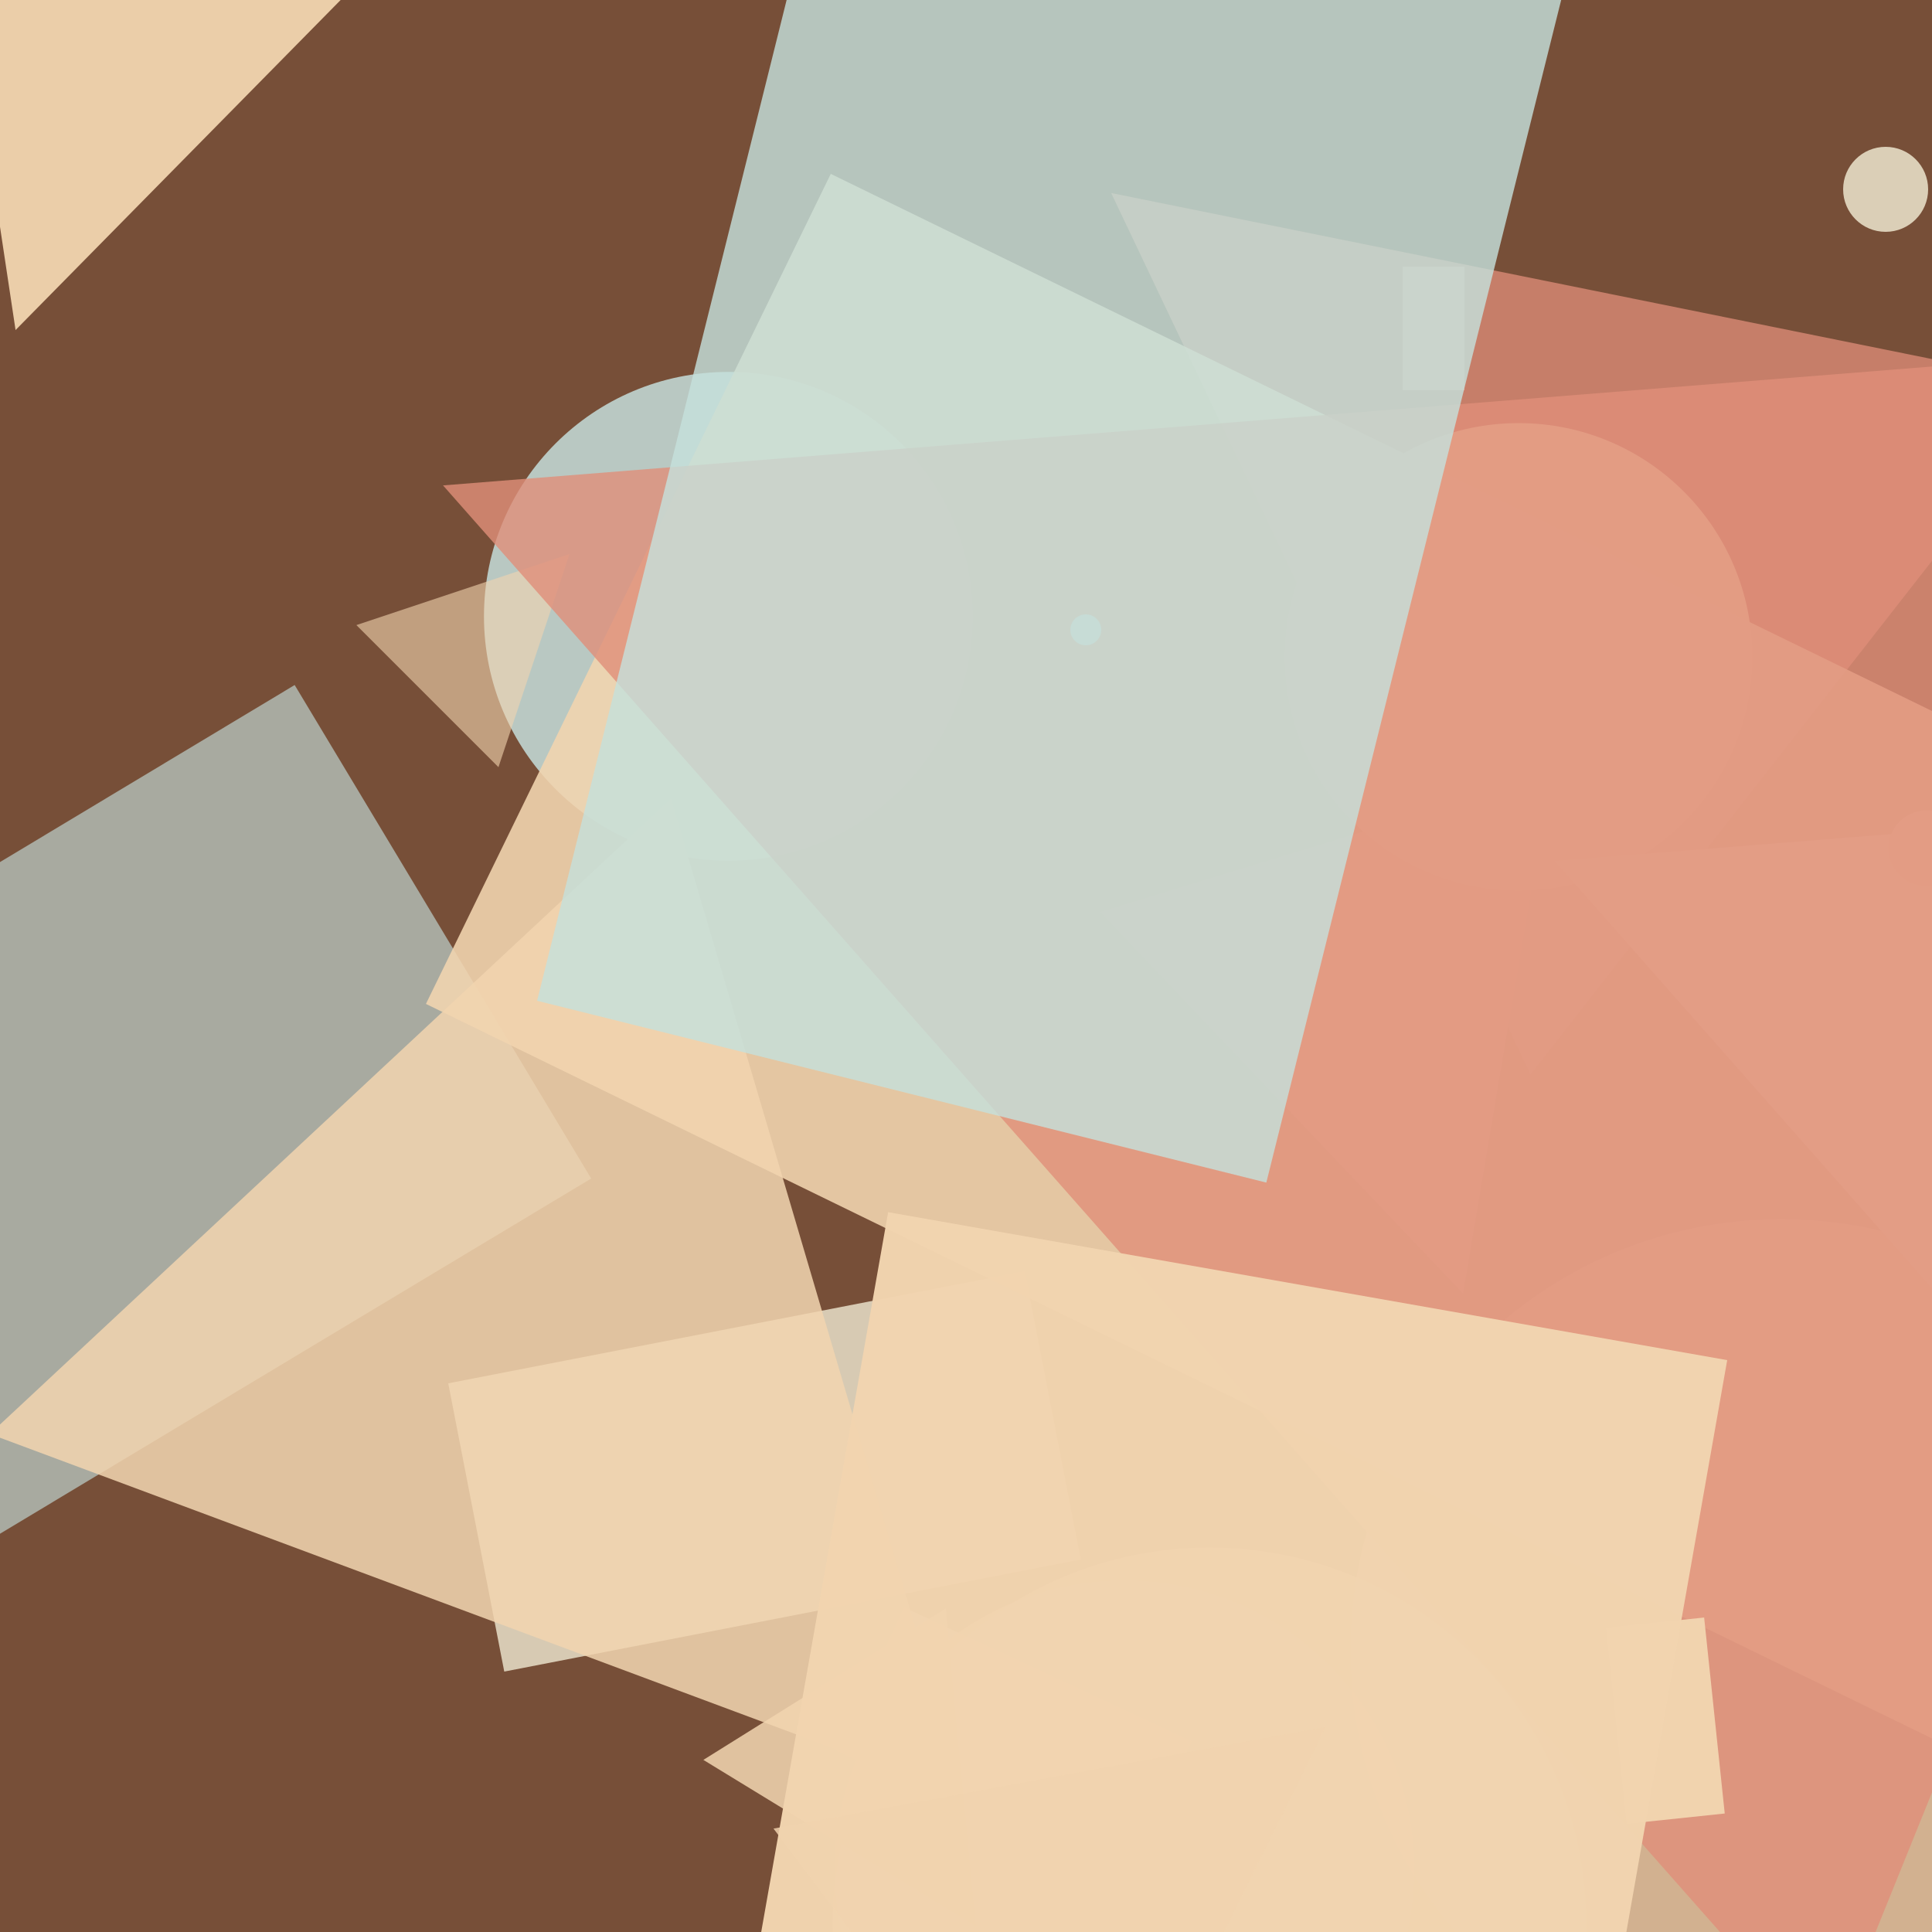
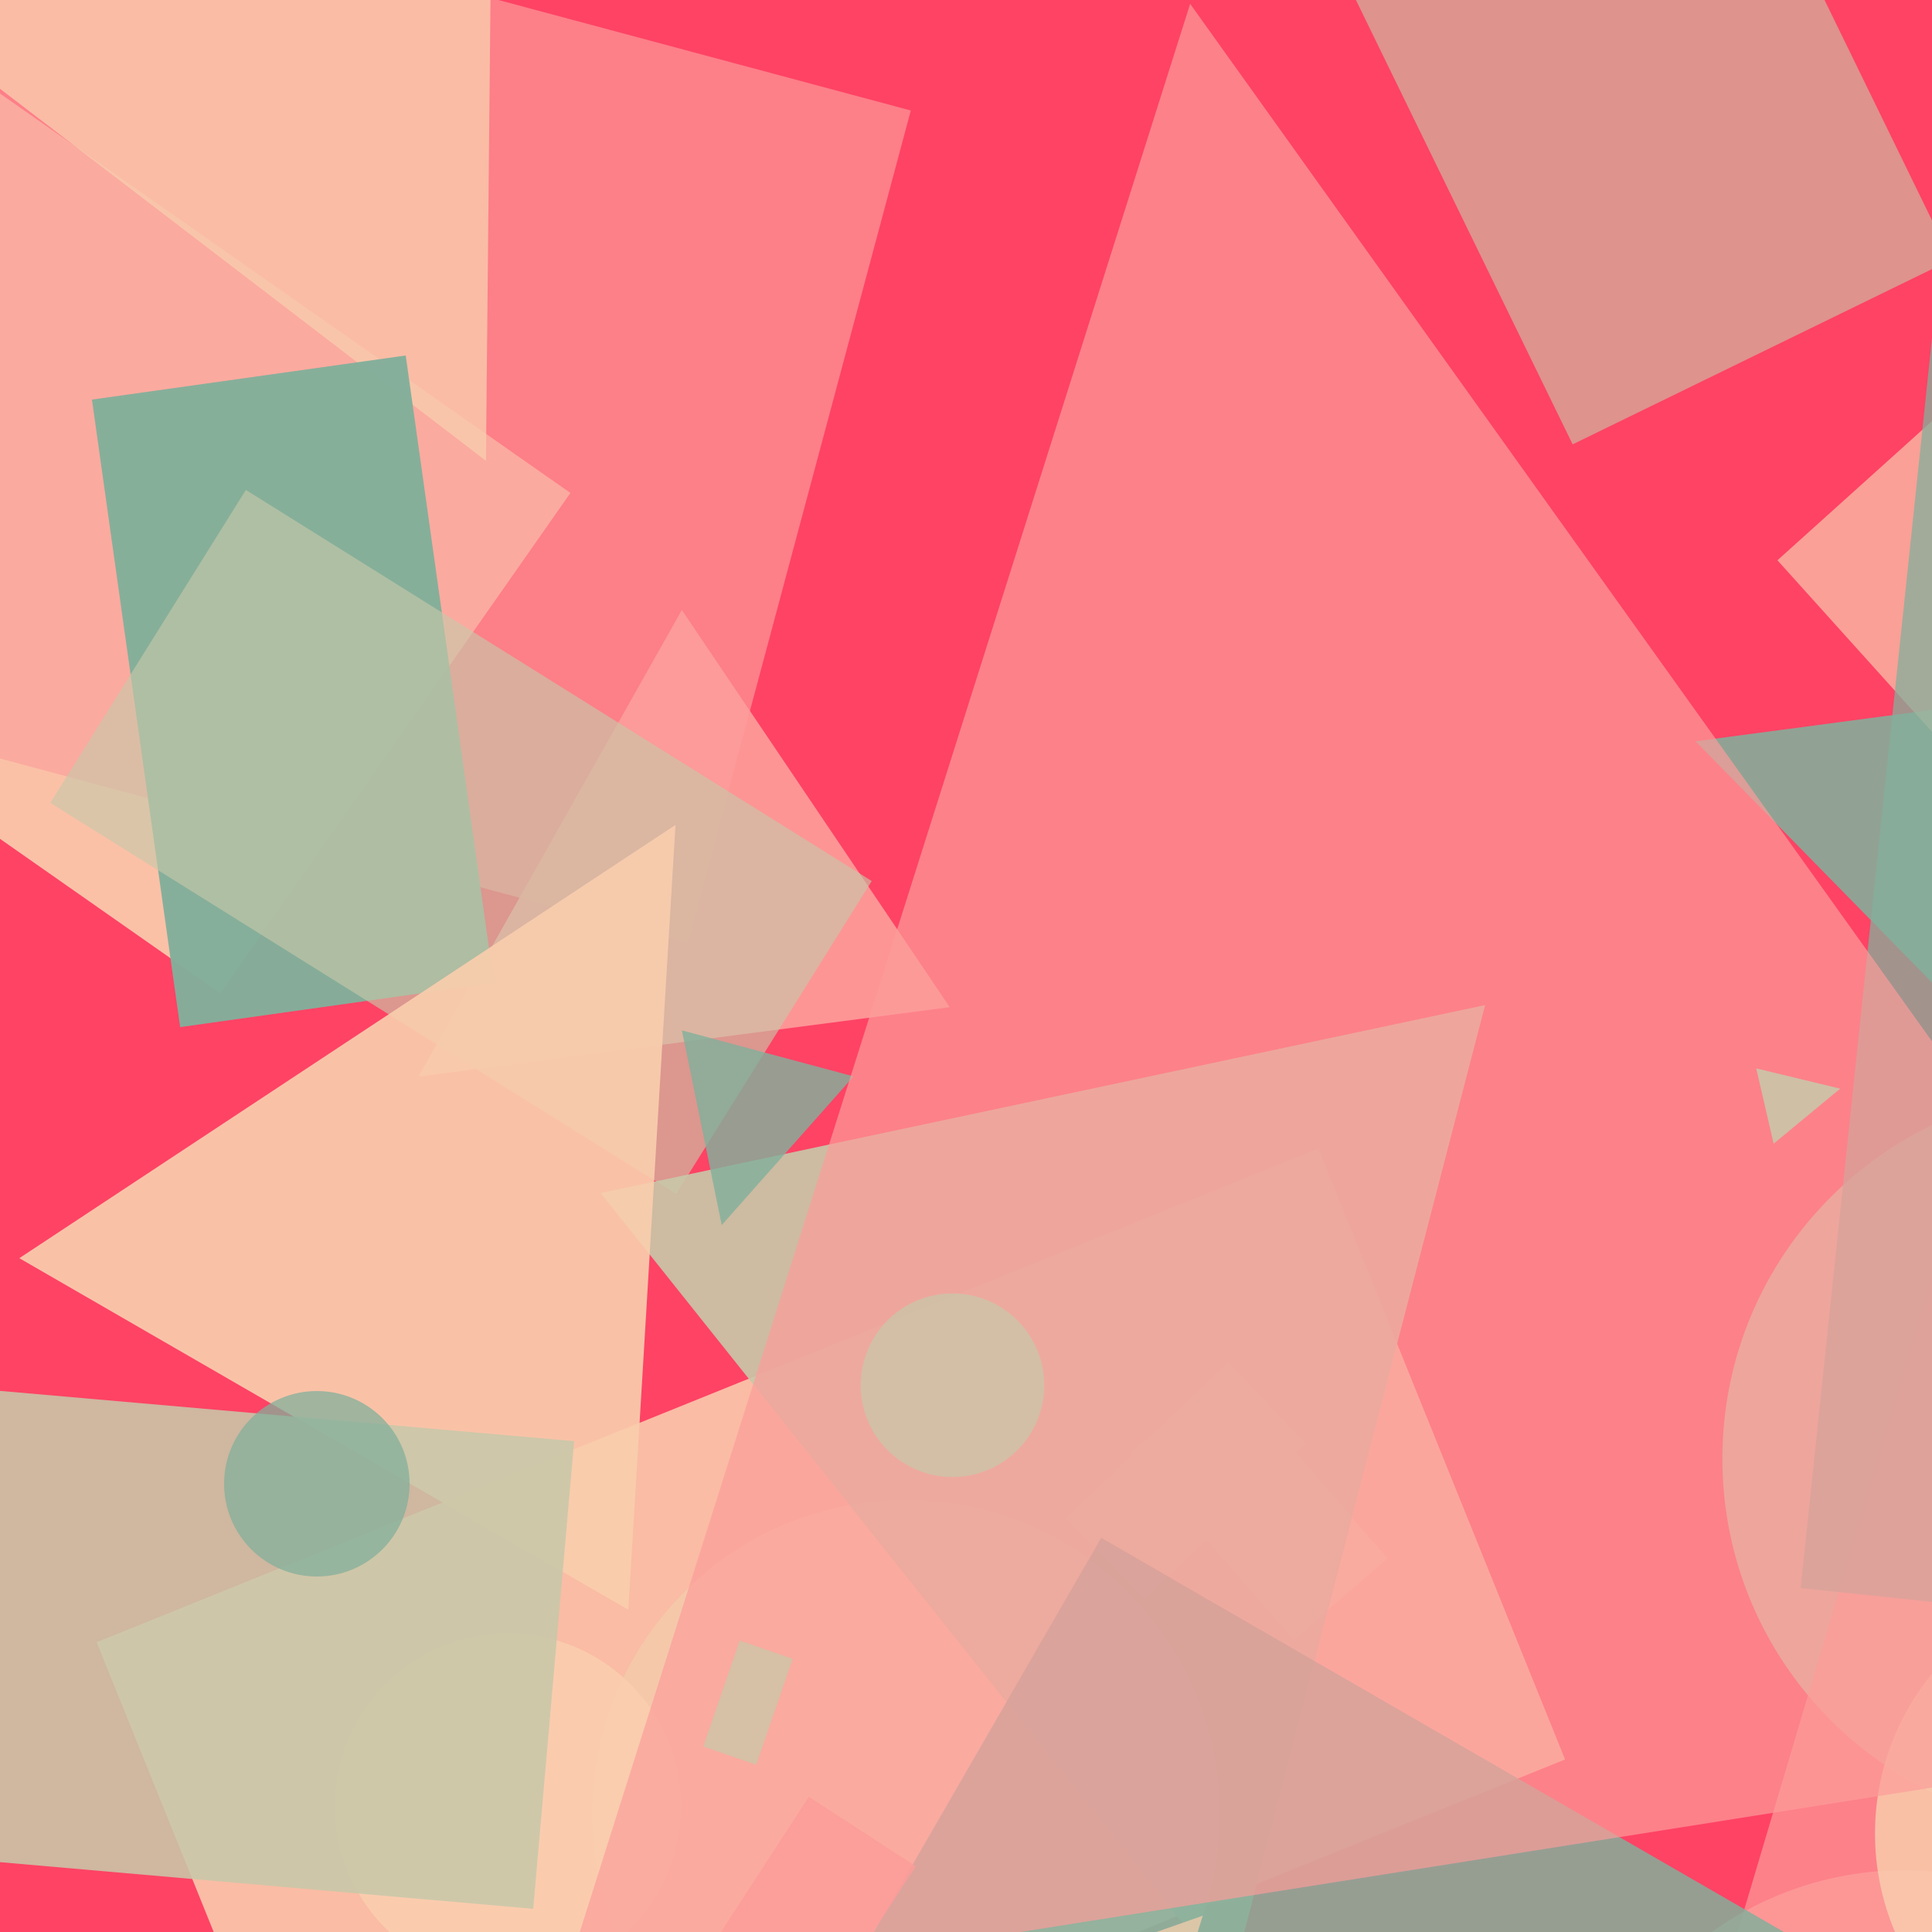
<svg xmlns="http://www.w3.org/2000/svg" xmlns:xlink="http://www.w3.org/1999/xlink" width="500" height="500" viewBox="0 0 500 500">
  <symbol id="c" viewBox="0 0 100 100">
    <circle cx="50" cy="50" r="25" />
  </symbol>
  <symbol id="t" viewBox="0 0 100 100">
    <polygon points="0,100 100,100 50,0" />
  </symbol>
  <symbol id="b" viewBox="0 0 100 100">
    <rect width="500" height="50" />
  </symbol>
  <filter id="f1" width="200%" height="200%">
-     <feOffset in="SourceGraphic" result="r" dx="10" dy="20" />
-     <feGaussianBlur in="r" result="rb" stdDeviation="5" />
+     <feOffset in="SourceGraphic" result="r" dx="30" dy="40" />
+     <feGaussianBlur in="r" result="rb" stdDeviation="4" />
    <feMerge>
      <feMergeNode in="rb" />
      <feMergeNode in="SourceGraphic" />
    </feMerge>
  </filter>
  <symbol id="s">
    <g class="g1">
-       <use xlink:href="#b" width="100" height="100" fill="#c5e0dc" fill-opacity="0.63" transform="translate(153 305)  scale(2.98)  rotate(149)"> </use>
+       <use xlink:href="#b" width="100" height="100" fill="#c8c8a9" fill-opacity="0.98" transform="translate(317 355)  scale(0.64)  rotate(49)"> </use>
+     </g>
+     <g class="g2">
+       <use xlink:href="#t" width="100" height="100" fill="#83af9b" fill-opacity="0.88" transform="translate(374 380)  scale(3.98)  rotate(289)"> </use>
    </g>
    <g class="g3">
-       <use xlink:href="#c" width="100" height="100" fill="#c5e0dc" fill-opacity="0.84" transform="translate(62 33)  scale(2.53)"> </use>
+       <use xlink:href="#c" width="100" height="100" fill="#fc9d9a" fill-opacity="0.80" transform="translate(321 398)  scale(3.44)"> </use>
+     </g>
+     <g class="g3">
+       <use xlink:href="#c" width="100" height="100" fill="#c8c8a9" fill-opacity="0.70" transform="translate(72 307)  scale(3.25)"> </use>
+     </g>
+     <g class="g1">
+       <use xlink:href="#b" width="100" height="100" fill="#f9cdad" fill-opacity="0.68" transform="translate(460 145)  scale(1.23)  rotate(318)"> </use>
+     </g>
+     <g class="g3">
+       <use xlink:href="#c" width="100" height="100" fill="#83af9b" fill-opacity="0.64" transform="translate(151 446)  scale(2.60)"> </use>
+     </g>
+     <g class="g3">
+       <use xlink:href="#c" width="100" height="100" fill="#c8c8a9" fill-opacity="0.88" transform="translate(350 186)  scale(3.83)"> </use>
+     </g>
+     <g class="g1">
+       <use xlink:href="#b" width="100" height="100" fill="#f9cdad" fill-opacity="0.87" transform="translate(25 425)  scale(3.41)  rotate(338)"> </use>
    </g>
    <g class="g2">
-       <use xlink:href="#t" width="100" height="100" fill="#f1d4af" fill-opacity="0.95" transform="translate(92 114)  scale(1.85)  rotate(198)"> </use>
+       <use xlink:href="#t" width="100" height="100" fill="#fc9d9a" fill-opacity="0.69" transform="translate(342 84)  scale(4.96)  rotate(350)"> </use>
+     </g>
+     <g class="g2">
+       <use xlink:href="#t" width="100" height="100" fill="#fc9d9a" fill-opacity="0.91" transform="translate(143 330)  scale(1.24)  rotate(236)"> </use>
    </g>
    <g class="g3">
-       <use xlink:href="#c" width="100" height="100" fill="#f1d4af" fill-opacity="0.77" transform="translate(471 398)  scale(4.65)"> </use>
+       <use xlink:href="#c" width="100" height="100" fill="#f9cdad" fill-opacity="0.84" transform="translate(420 344)  scale(2.61)"> </use>
+     </g>
+     <g class="g1">
+       <use xlink:href="#b" width="100" height="100" fill="#f9cdad" fill-opacity="0.91" transform="translate(57 257)  scale(3.16)  rotate(215)"> </use>
+     </g>
+     <g class="g1">
+       <use xlink:href="#b" width="100" height="100" fill="#f9cdad" fill-opacity="0.83" transform="translate(276 393)  scale(0.58)  rotate(316)"> </use>
    </g>
    <g class="g2">
-       <use xlink:href="#t" width="100" height="100" fill="#e08e79" fill-opacity="0.86" transform="translate(437 317)  scale(1.22)  rotate(163)"> </use>
+       <use xlink:href="#t" width="100" height="100" fill="#c8c8a9" fill-opacity="0.90" transform="translate(433 489)  scale(2.34)  rotate(168)"> </use>
+     </g>
+     <g class="g1">
+       <use xlink:href="#b" width="100" height="100" fill="#fc9d9a" fill-opacity="0.66" transform="translate(178 244)  scale(4.46)  rotate(195)"> </use>
+     </g>
+     <g class="g2">
+       <use xlink:href="#t" width="100" height="100" fill="#f9cdad" fill-opacity="0.79" transform="translate(319 25)  scale(4.30)  rotate(154)"> </use>
+     </g>
+     <g class="g1">
+       <use xlink:href="#b" width="100" height="100" fill="#83af9b" fill-opacity="0.97" transform="translate(105 92)  scale(1.64)  rotate(82)"> </use>
+     </g>
+     <g class="g1">
+       <use xlink:href="#b" width="100" height="100" fill="#c8c8a9" fill-opacity="0.63" transform="translate(175 309)  scale(1.91)  rotate(212)"> </use>
    </g>
    <g class="g3">
-       <use xlink:href="#c" width="100" height="100" fill="#f1d4af" fill-opacity="0.74" transform="translate(238 204)  scale(4.46)"> </use>
+       <use xlink:href="#c" width="100" height="100" fill="#f9cdad" fill-opacity="0.91" transform="translate(42 378)  scale(1.79)"> </use>
+     </g>
+     <g class="g3">
+       <use xlink:href="#c" width="100" height="100" fill="#f9cdad" fill-opacity="0.81" transform="translate(300 459)  scale(3.35)"> </use>
+     </g>
+     <g class="g2">
+       <use xlink:href="#t" width="100" height="100" fill="#83af9b" fill-opacity="0.87" transform="translate(6 19)  scale(1.49)  rotate(101)"> </use>
    </g>
    <g class="g1">
-       <use xlink:href="#b" width="100" height="100" fill="#ece5ce" fill-opacity="0.82" transform="translate(116 358)  scale(1.52)  rotate(349)"> </use>
+       <use xlink:href="#b" width="100" height="100" fill="#83af9b" fill-opacity="0.74" transform="translate(466 411)  scale(4.36)  rotate(276)"> </use>
+     </g>
+     <g class="g2">
+       <use xlink:href="#t" width="100" height="100" fill="#f9cdad" fill-opacity="0.92" transform="translate(96 168)  scale(1.82)  rotate(30)"> </use>
+     </g>
+     <g class="g3">
+       <use xlink:href="#c" width="100" height="100" fill="#f9cdad" fill-opacity="0.85" transform="translate(475 469)  scale(2.61)"> </use>
    </g>
    <g class="g1">
-       <use xlink:href="#b" width="100" height="100" fill="#ece5ce" fill-opacity="0.87" transform="translate(234 416)  scale(0.82)  rotate(25)"> </use>
+       <use xlink:href="#b" width="100" height="100" fill="#83af9b" fill-opacity="0.84" transform="translate(285 398)  scale(3.39)  rotate(30)"> </use>
+     </g>
+     <g class="g2">
+       <use xlink:href="#t" width="100" height="100" fill="#83af9b" fill-opacity="0.82" transform="translate(209 323)  scale(0.46)  rotate(195)"> </use>
+     </g>
+     <g class="g1">
+       <use xlink:href="#b" width="100" height="100" fill="#c8c8a9" fill-opacity="0.87" transform="translate(138 494)  scale(2.43)  rotate(185)"> </use>
    </g>
    <g class="g3">
-       <use xlink:href="#c" width="100" height="100" fill="#f1d4af" fill-opacity="0.75" transform="translate(141 334)  scale(3.0)"> </use>
+       <use xlink:href="#c" width="100" height="100" fill="#fc9d9a" fill-opacity="0.92" transform="translate(241 469)  scale(3.32)"> </use>
+     </g>
+     <g class="g2">
+       <use xlink:href="#t" width="100" height="100" fill="#f9cdad" fill-opacity="0.73" transform="translate(180 369)  scale(3.65)  rotate(44)"> </use>
+     </g>
+     <g class="g1">
+       <use xlink:href="#b" width="100" height="100" fill="#fc9d9a" fill-opacity="0.86" transform="translate(237 483)  scale(0.66)  rotate(123)"> </use>
+     </g>
+     <g class="g1">
+       <use xlink:href="#b" width="100" height="100" fill="#c8c8a9" fill-opacity="0.60" transform="translate(407 115)  scale(2.18)  rotate(244)"> </use>
+     </g>
+     <g class="g2">
+       <use xlink:href="#t" width="100" height="100" fill="#fc9d9a" fill-opacity="0.69" transform="translate(68 39)  scale(4.86)  rotate(351)"> </use>
+     </g>
+     <g class="g1">
+       <use xlink:href="#b" width="100" height="100" fill="#c8c8a9" fill-opacity="0.73" transform="translate(182 452)  scale(0.29)  rotate(289)"> </use>
+     </g>
+     <g class="g2">
+       <use xlink:href="#t" width="100" height="100" fill="#c8c8a9" fill-opacity="0.87" transform="translate(474 272)  scale(0.2)  rotate(77)"> </use>
    </g>
    <g class="g3">
-       <use xlink:href="#c" width="100" height="100" fill="#ece5ce" fill-opacity="0.85" transform="translate(466 27)  scale(0.44)"> </use>
-     </g>
-     <g class="g1">
-       <use xlink:href="#b" width="100" height="100" fill="#ece5ce" fill-opacity="0.86" transform="translate(379 69)  scale(0.32)  rotate(90)"> </use>
-     </g>
-     <g class="g2">
-       <use xlink:href="#t" width="100" height="100" fill="#e08e79" fill-opacity="0.75" transform="translate(218 139)  scale(2.26)  rotate(308)"> </use>
+       <use xlink:href="#c" width="100" height="100" fill="#83af9b" fill-opacity="0.75" transform="translate(34 336)  scale(0.96)"> </use>
    </g>
    <g class="g3">
-       <use xlink:href="#c" width="100" height="100" fill="#f1d4af" fill-opacity="0.96" transform="translate(272 49)  scale(2.42)"> </use>
-     </g>
-     <g class="g2">
-       <use xlink:href="#t" width="100" height="100" fill="#f1d4af" fill-opacity="0.86" transform="translate(338 383)  scale(2.41)  rotate(137)"> </use>
-     </g>
-     <g class="g2">
-       <use xlink:href="#t" width="100" height="100" fill="#f1d4af" fill-opacity="0.60" transform="translate(129 125)  scale(0.52)  rotate(45)"> </use>
-     </g>
-     <g class="g3">
-       <use xlink:href="#c" width="100" height="100" fill="#ece5ce" fill-opacity="0.72" transform="translate(118 303)  scale(3.9)"> </use>
-     </g>
-     <g class="g2">
-       <use xlink:href="#t" width="100" height="100" fill="#ece5ce" fill-opacity="0.93" transform="translate(357 335)  scale(2.42)  rotate(292)"> </use>
-     </g>
-     <g class="g3">
-       <use xlink:href="#c" width="100" height="100" fill="#f1d4af" fill-opacity="0.85" transform="translate(479 200)  scale(0.39)"> </use>
-     </g>
-     <g class="g1">
-       <use xlink:href="#b" width="100" height="100" fill="#f1d4af" fill-opacity="0.89" transform="translate(215 45)  scale(4.78)  rotate(26)"> </use>
-     </g>
-     <g class="g2">
-       <use xlink:href="#t" width="100" height="100" fill="#e08e79" fill-opacity="0.80" transform="translate(24 350)  scale(4.84)  rotate(292)"> </use>
-     </g>
-     <g class="g2">
-       <use xlink:href="#t" width="100" height="100" fill="#c5e0dc" fill-opacity="0.77" transform="translate(153 318)  scale(4.88)  rotate(137)"> </use>
-     </g>
-     <g class="g3">
-       <use xlink:href="#c" width="100" height="100" fill="#c5e0dc" fill-opacity="0.68" transform="translate(273 155)  scale(0.16)"> </use>
-     </g>
-     <g class="g1">
-       <use xlink:href="#b" width="100" height="100" fill="#f1d4af" fill-opacity="0.98" transform="translate(421 472)  scale(0.51)  rotate(264)"> </use>
-     </g>
-     <g class="g2">
-       <use xlink:href="#t" width="100" height="100" fill="#f1d4af" fill-opacity="0.86" transform="translate(284 479)  scale(0.74)  rotate(148)"> </use>
-     </g>
-     <g class="g1">
-       <use xlink:href="#b" width="100" height="100" fill="#f1d4af" fill-opacity="0.98" transform="translate(447 352)  scale(4.41)  rotate(100)"> </use>
-     </g>
-     <g class="g2">
-       <use xlink:href="#t" width="100" height="100" fill="#f1d4af" fill-opacity="0.84" transform="translate(304 395)  scale(1.30)  rotate(53)"> </use>
-     </g>
-     <g class="g1">
-       <use xlink:href="#b" width="100" height="100" fill="#c5e0dc" fill-opacity="0.81" transform="translate(139 259)  scale(3.89)  rotate(284)"> </use>
+       <use xlink:href="#c" width="100" height="100" fill="#c8c8a9" fill-opacity="0.72" transform="translate(199 311)  scale(0.95)"> </use>
    </g>
  </symbol>
-   <g fill="#774f38">
+   <g fill="#fe4365">
    <rect width="500" height="500" />
    <use href="#s" />
  </g>
</svg>
